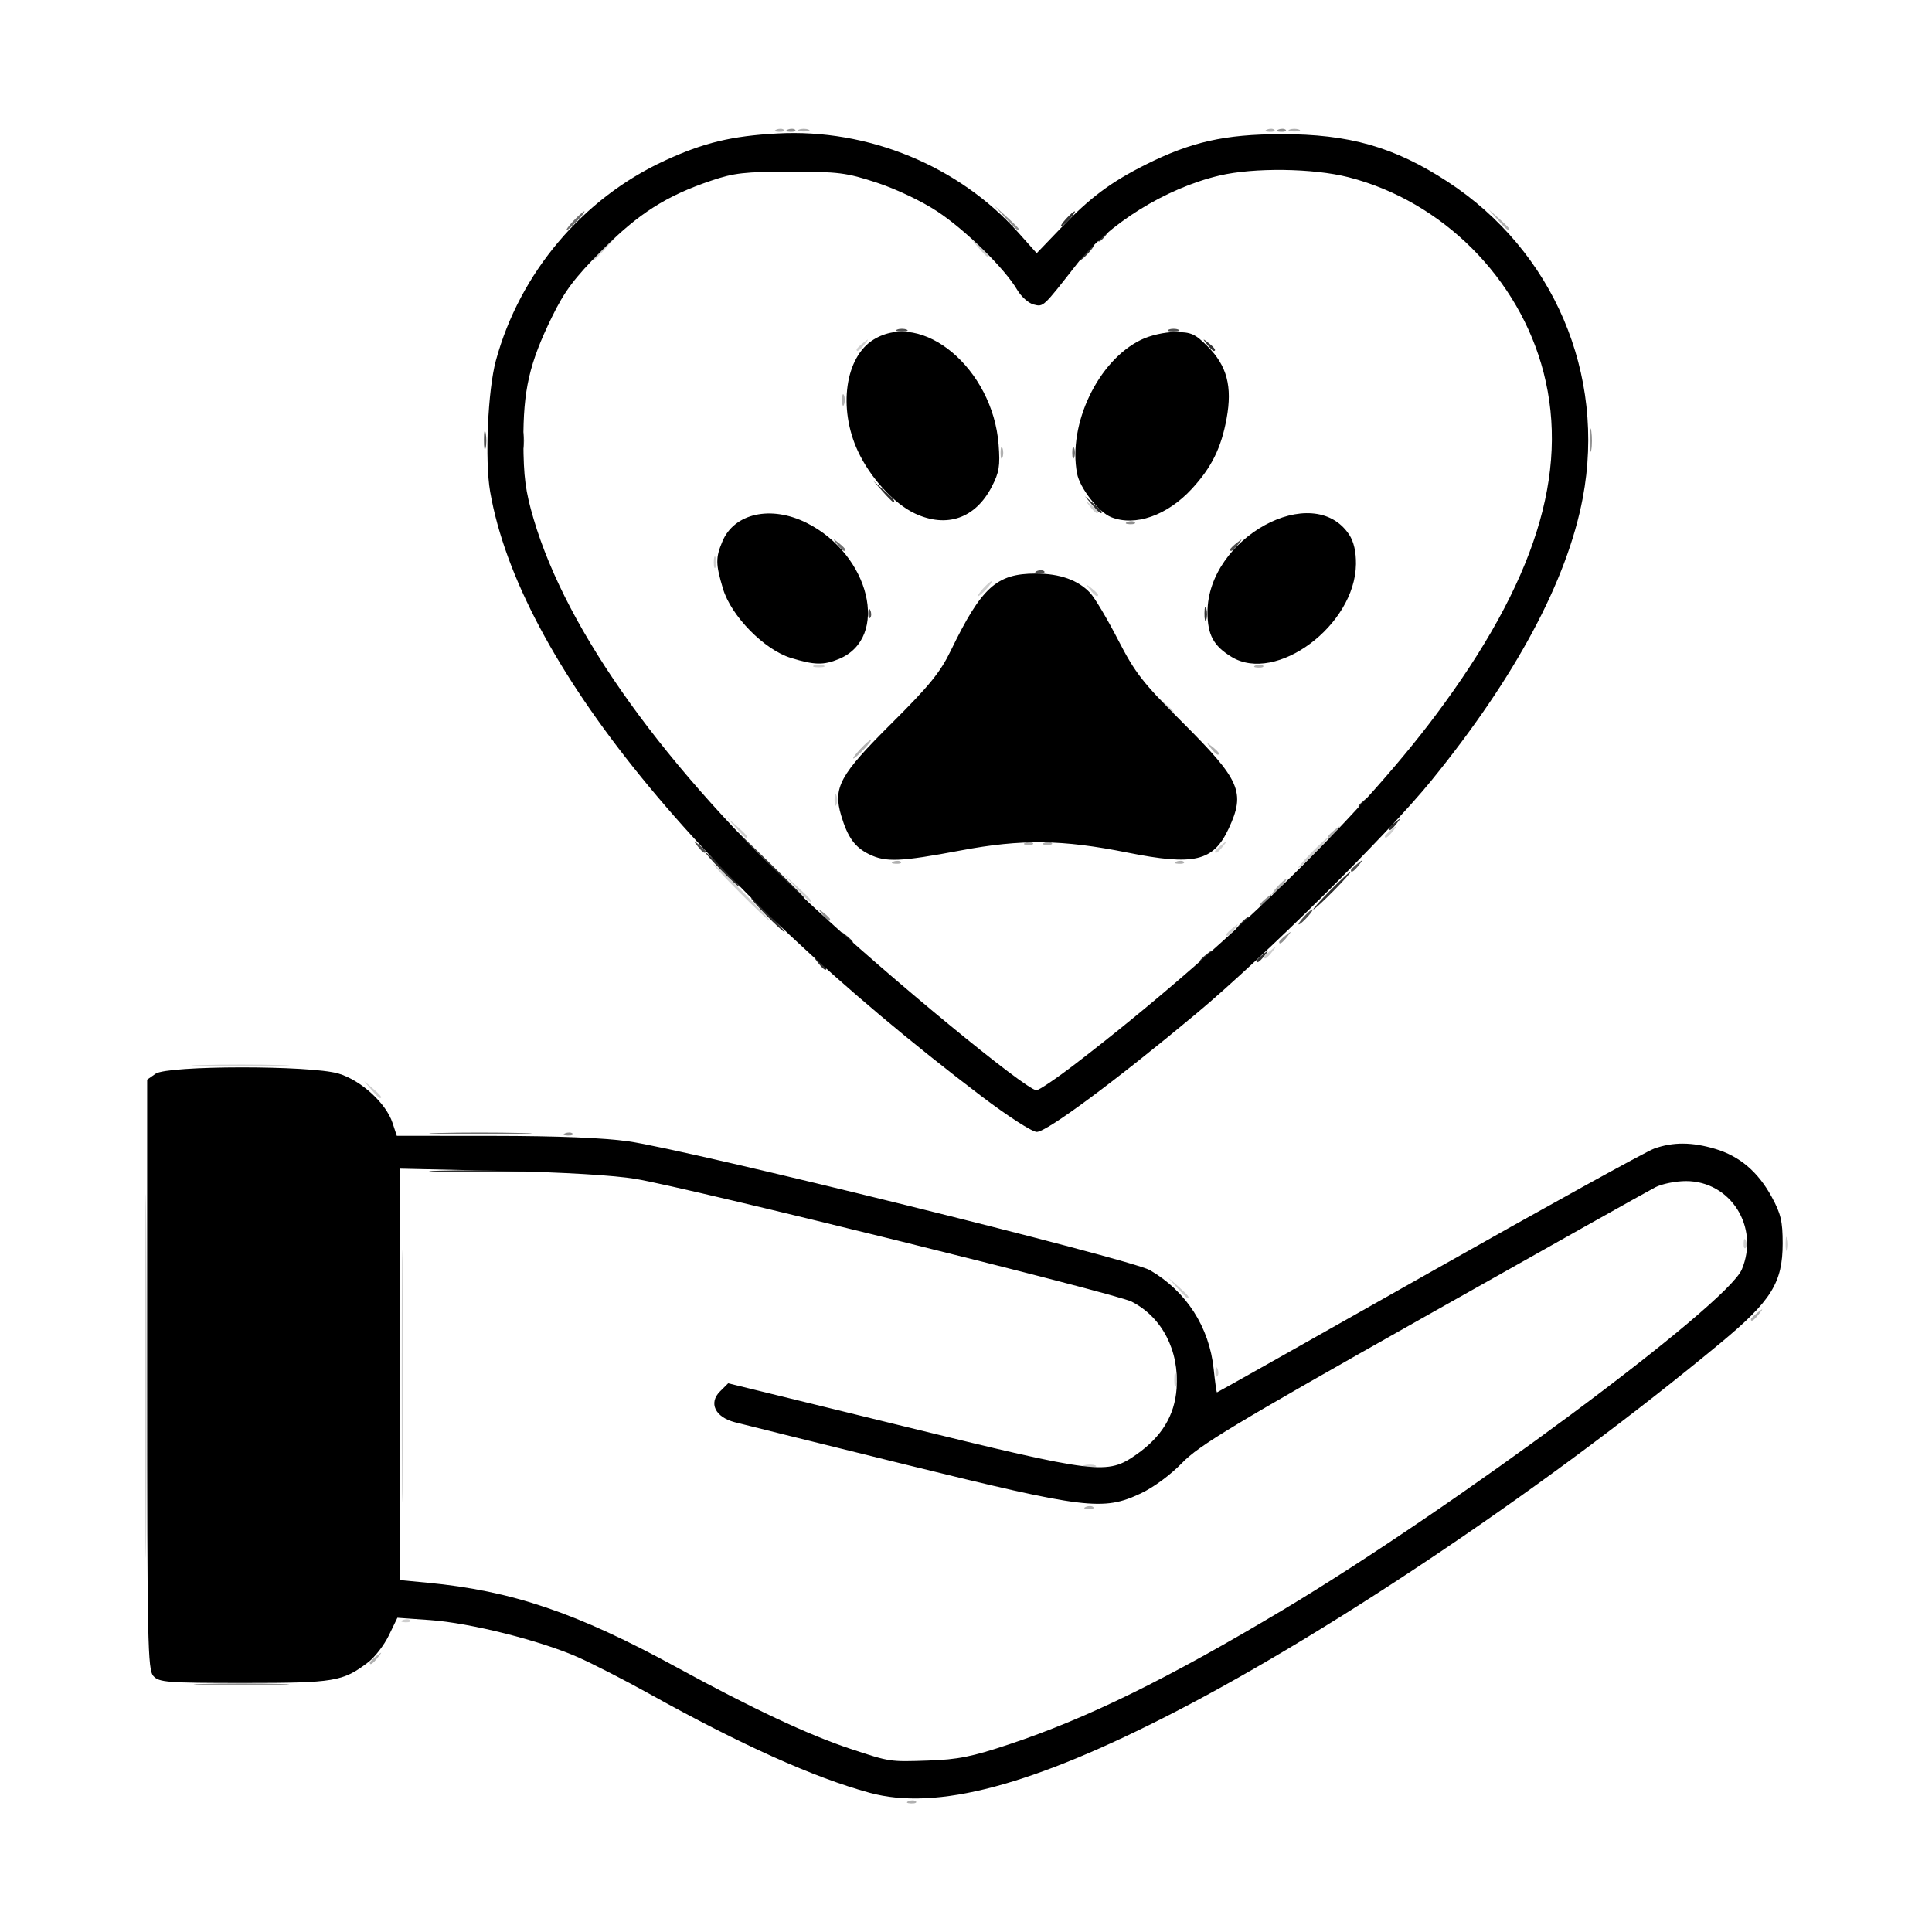
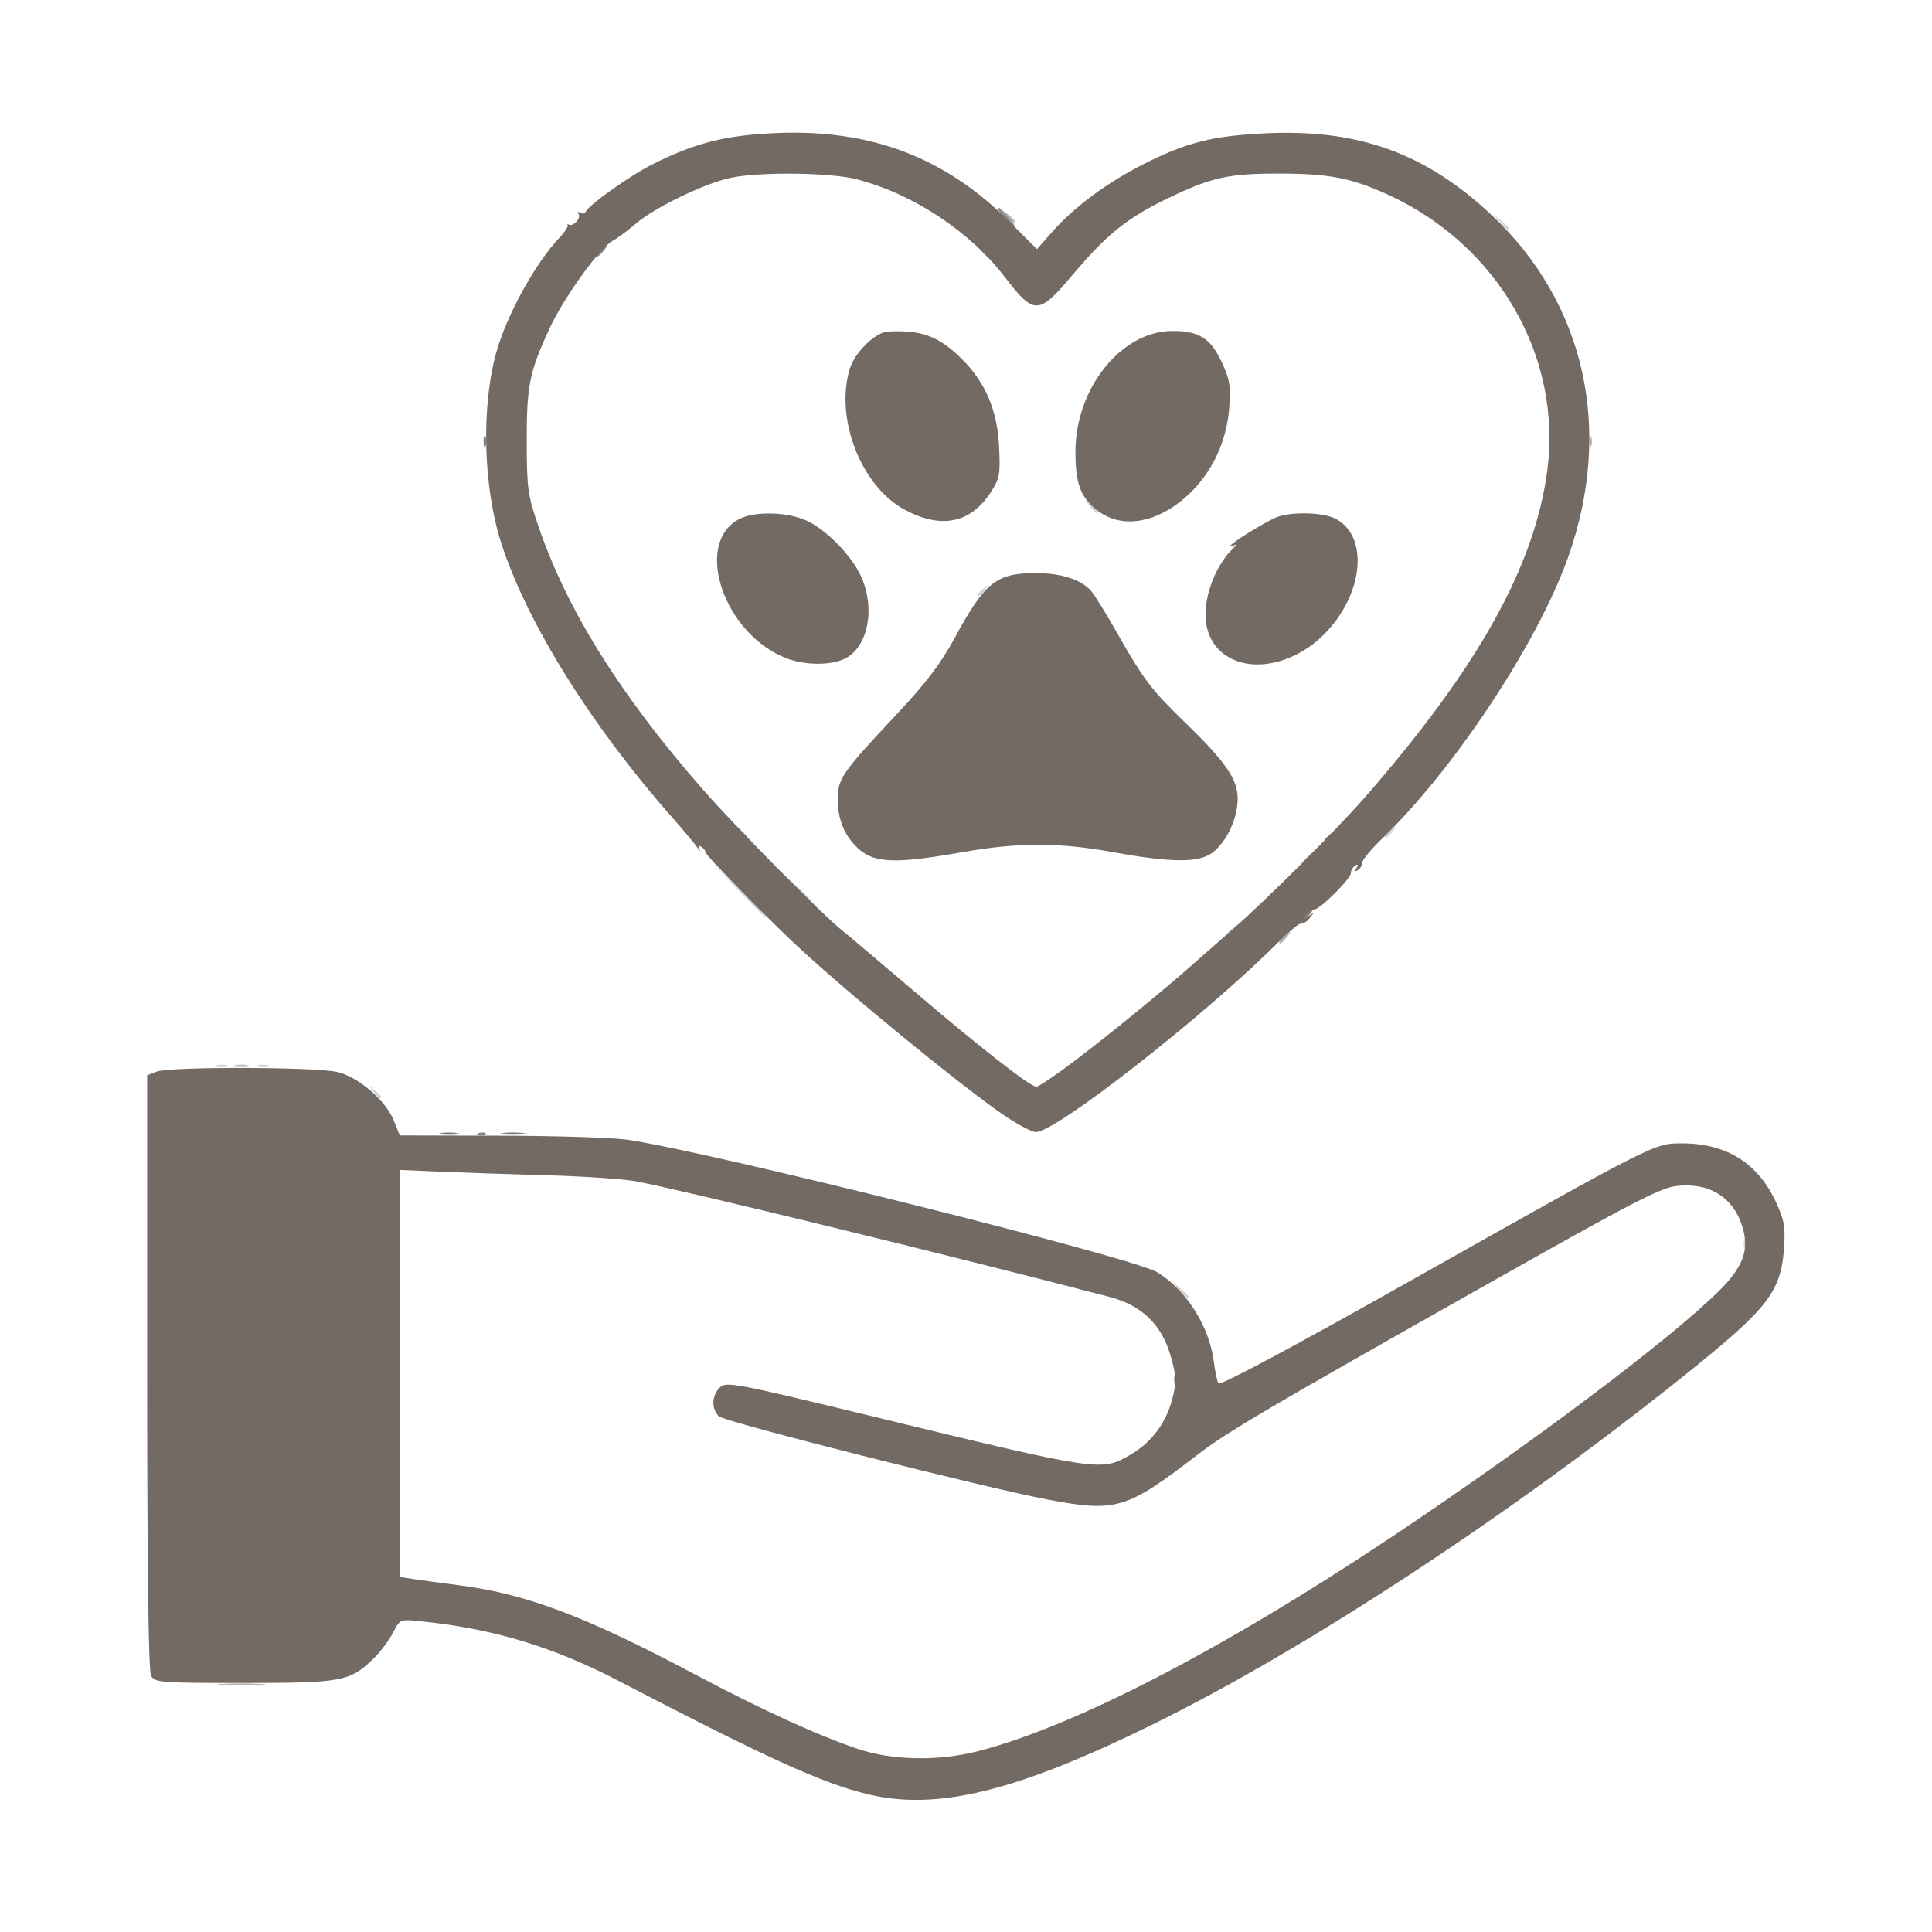
- <svg xmlns="http://www.w3.org/2000/svg" width="512" height="512">
-   <path style="fill:#cfcfcf" d="M38.476 364.5c0-42.9.123-60.304.274-38.676.15 21.629.15 56.729 0 78-.151 21.272-.274 3.576-.274-39.324zm68.337 64.817c.721-.289 1.584-.253 1.916.079.332.332-.258.568-1.312.525-1.165-.048-1.402-.285-.605-.604zm-.347-64.817c0-29.7.128-41.706.283-26.68.156 15.027.156 39.327 0 54-.156 14.674-.283 2.38-.283-27.32zm180.803 23.807c.973-.254 2.323-.237 3 .037.677.274-.119.481-1.769.461-1.65-.02-2.204-.244-1.231-.498zm23.926-22.807c.02-1.65.244-2.204.498-1.231.254.973.237 2.323-.037 3-.274.677-.481-.119-.461-1.769zm10.884-2.083c.048-1.165.285-1.402.604-.604.289.721.253 1.584-.079 1.916-.332.332-.568-.258-.525-1.312zm-10.155-22.167-2.424-2.75 2.75 2.424c2.57 2.266 3.209 3.076 2.424 3.076-.179 0-1.416-1.238-2.75-2.75zm161.271-11.75c.02-1.65.244-2.204.498-1.231.254.973.237 2.323-.037 3-.274.677-.481-.119-.461-1.769zm-11.116-.083c.048-1.165.285-1.402.604-.604.289.721.253 1.584-.079 1.916-.332.332-.568-.258-.525-1.312zM98.405 288.75 96.5 286.5l2.25 1.905c2.114 1.79 2.705 2.595 1.905 2.595-.19 0-1.202-1.012-2.25-2.25zm-45.1-6.497c5.942-.177 15.392-.176 21 .001 5.607.178.745.323-10.805.322-11.55 0-16.138-.146-10.196-.323zM335 253.623c0-.208.787-.996 1.75-1.75 1.586-1.244 1.621-1.21.378.377-1.307 1.666-2.128 2.195-2.128 1.372zm-10-6c0-.208.787-.996 1.75-1.75 1.586-1.244 1.621-1.21.378.377-1.307 1.666-2.128 2.195-2.128 1.372zM196 236.5c-4.097-4.125-7.225-7.5-6.95-7.5.275 0 3.853 3.375 7.95 7.5 4.097 4.125 7.225 7.5 6.95 7.5-.275 0-3.853-3.375-7.95-7.5zm14.946-1.25-3.446-3.75 3.75 3.446c3.49 3.208 4.21 4.054 3.446 4.054-.167 0-1.854-1.688-3.75-3.75zM347.5 226c2.148-2.2 4.13-4 4.406-4 .275 0-1.258 1.8-3.406 4s-4.13 4-4.406 4c-.275 0 1.258-1.8 3.406-4zm-25.5-.378c0-.207.787-.995 1.75-1.75 1.586-1.243 1.621-1.208.378.378-1.307 1.666-2.128 2.195-2.128 1.372zm-127.076-6.372-2.424-2.75 2.75 2.424c2.57 2.266 3.209 3.076 2.424 3.076-.179 0-1.416-1.238-2.75-2.75zM367 221.622c0-.207.787-.995 1.75-1.75 1.586-1.243 1.621-1.208.378.378-1.307 1.666-2.128 2.195-2.128 1.372zM221.158 212c0-1.375.227-1.938.504-1.25.278.688.278 1.813 0 2.5-.277.688-.504.125-.504-1.25zm87.247-25.25-1.905-2.25 2.25 1.905c1.238 1.048 2.25 2.06 2.25 2.25 0 .8-.805.21-2.595-1.905zm-92.655-10.412c.688-.278 1.813-.278 2.5 0 .688.277.125.504-1.25.504s-1.938-.227-1.25-.504zM260.5 156c.995-1.1 2.035-2 2.31-2 .275 0-.315.9-1.31 2-.995 1.1-2.035 2-2.31 2-.275 0 .315-.9 1.31-2zm28.372.25c-1.243-1.586-1.208-1.621.378-.378.963.755 1.75 1.543 1.75 1.75 0 .823-.821.294-2.128-1.372zM189.158 149c0-1.375.227-1.938.504-1.25.278.688.278 1.813 0 2.5-.277.688-.504.125-.504-1.25zm99.714-14.75c-1.243-1.586-1.208-1.621.378-.378.963.755 1.75 1.543 1.75 1.75 0 .823-.821.294-2.128-1.372zM227 92.622c0-.207.787-.995 1.75-1.75 1.586-1.243 1.621-1.208.378.378-1.307 1.666-2.128 2.195-2.128 1.372zm-70-23.935c0-.172 1.462-1.635 3.25-3.25l3.25-2.937-2.937 3.25c-2.738 3.03-3.563 3.71-3.563 2.937zm102.405-2.937L257.5 63.5l2.25 1.905c2.114 1.79 2.705 2.595 1.905 2.595-.19 0-1.202-1.012-2.25-2.25z" />
-   <path style="fill:#b0b0b0" d="M240.813 477.317c.721-.289 1.584-.253 1.916.079.332.332-.258.568-1.312.525-1.165-.048-1.402-.285-.604-.604zM98 440.622c0-.207.787-.995 1.75-1.75 1.586-1.243 1.621-1.208.378.378-1.307 1.666-2.128 2.195-2.128 1.372zm189.813-41.305c.721-.289 1.584-.253 1.916.079.332.332-.258.568-1.312.525-1.165-.048-1.402-.285-.604-.604zM464 349.622c0-.207.787-.995 1.75-1.75 1.586-1.243 1.621-1.208.378.378-1.307 1.666-2.128 2.195-2.128 1.372zM338.5 235c.995-1.1 2.035-2 2.31-2 .275 0-.315.9-1.31 2-.995 1.1-2.035 2-2.31 2-.275 0 .315-.9 1.31-2zm-101.688-6.683c.722-.289 1.585-.253 1.917.079.332.332-.258.568-1.312.525-1.165-.048-1.402-.285-.604-.604zm75 0c.722-.289 1.585-.253 1.917.079.332.332-.258.568-1.312.525-1.165-.048-1.402-.285-.604-.604zm-40-5c.722-.289 1.585-.253 1.917.079.332.332-.258.568-1.312.525-1.165-.048-1.402-.285-.604-.604zm5 0c.722-.289 1.585-.253 1.917.079.332.332-.258.568-1.312.525-1.165-.048-1.402-.285-.604-.604zM352 221.622c0-.207.787-.995 1.75-1.75 1.586-1.243 1.621-1.208.378.378-1.307 1.666-2.128 2.195-2.128 1.372zM228 198.5c1.292-1.375 2.574-2.5 2.849-2.5.275 0-.557 1.125-1.849 2.5-1.292 1.375-2.574 2.5-2.849 2.5-.275 0 .557-1.125 1.849-2.5zm92.872-.25c-1.243-1.586-1.208-1.621.378-.378.963.755 1.75 1.543 1.75 1.75 0 .823-.821.294-2.128-1.372zm11.94-21.933c.722-.289 1.585-.253 1.917.079.332.332-.258.568-1.312.525-1.165-.048-1.402-.285-.604-.604zM265.159 120c0-1.375.227-1.938.504-1.25.278.688.278 1.813 0 2.5-.277.688-.504.125-.504-1.25zm-42-14c0-1.375.227-1.938.504-1.25.278.688.278 1.813 0 2.5-.277.688-.504.125-.504-1.25zm173.766-47.75L394.5 55.5l2.75 2.424c1.512 1.334 2.75 2.571 2.75 2.75 0 .785-.81.146-3.076-2.424zM205.813 34.317c.721-.289 1.584-.253 1.916.079.332.332-.258.568-1.312.525-1.165-.048-1.402-.285-.604-.604zm5.937.02c.688-.277 1.813-.277 2.5 0 .688.278.125.505-1.25.505s-1.938-.227-1.25-.504zm124.063-.02c.721-.289 1.584-.253 1.916.079.332.332-.258.568-1.312.525-1.165-.048-1.402-.285-.604-.604zm5.937.02c.688-.277 1.813-.277 2.5 0 .688.278.125.505-1.25.505s-1.938-.227-1.25-.504z" />
-   <path style="fill:#909090" d="M53.75 446.254c5.638-.178 14.863-.178 20.5 0 5.638.178 1.025.324-10.25.324s-15.887-.146-10.25-.324zm96.063-145.937c.721-.289 1.584-.253 1.916.079.332.332-.258.568-1.312.525-1.165-.048-1.402-.285-.604-.604zM339 249.622c0-.207.787-.995 1.75-1.75 1.586-1.243 1.621-1.208.378.378-1.307 1.666-2.128 2.195-2.128 1.372zm-121.128-7.372c-1.243-1.586-1.208-1.621.378-.378.963.755 1.75 1.543 1.75 1.75 0 .823-.821.294-2.128-1.372zM334 239.622c0-.207.787-.995 1.75-1.75 1.586-1.243 1.621-1.208.378.378-1.307 1.666-2.128 2.195-2.128 1.372zm-35.188-101.305c.722-.289 1.585-.253 1.917.079.332.332-.258.568-1.312.525-1.165-.048-1.402-.285-.604-.604zM421.286 116.5c.008-2.75.202-3.756.432-2.236.23 1.52.223 3.77-.014 5-.237 1.23-.425-.014-.418-2.764zM266.437 57.75 263.5 54.5l3.25 2.937c1.788 1.615 3.25 3.078 3.25 3.25 0 .773-.825.092-3.563-2.937zm-57.625-23.433c.722-.289 1.585-.253 1.917.079.332.332-.258.568-1.312.525-1.165-.048-1.402-.285-.604-.604zm130 0c.722-.289 1.585-.253 1.917.079.332.332-.258.568-1.312.525-1.165-.048-1.402-.285-.604-.604z" />
-   <path style="fill:#6f6f6f" d="M116.195 300.254c5.882-.176 15.782-.177 22 0 6.218.175 1.405.32-10.695.32-12.1.001-17.187-.143-11.305-.32zM221.872 144.25c-1.243-1.586-1.208-1.621.378-.378.963.755 1.75 1.543 1.75 1.75 0 .823-.821.294-2.128-1.372zM284.158 120c0-1.375.227-1.938.504-1.25.278.688.278 1.813 0 2.5-.277.688-.504.125-.504-1.25zM152 58.5c1.292-1.375 2.574-2.5 2.849-2.5.275 0-.557 1.125-1.849 2.5-1.292 1.375-2.574 2.5-2.849 2.5-.275 0 .557-1.125 1.849-2.5z" />
-   <path style="fill:#4f4f4f" d="M345.5 243c.995-1.1 2.035-2 2.31-2 .275 0-.315.9-1.31 2-.995 1.1-2.035 2-2.31 2-.275 0 .315-.9 1.31-2zm12.5-12.378c0-.207.787-.995 1.75-1.75 1.586-1.243 1.621-1.208.378.378-1.307 1.666-2.128 2.195-2.128 1.372zm-173.128-6.372c-1.243-1.586-1.208-1.621.378-.378.963.755 1.75 1.543 1.75 1.75 0 .823-.821.294-2.128-1.372zm45.207-61.833c.048-1.165.285-1.402.604-.604.289.721.253 1.584-.079 1.916-.332.332-.568-.258-.525-1.312zm44.734-11.1c.721-.289 1.584-.253 1.916.079.332.332-.258.568-1.312.525-1.165-.048-1.402-.285-.604-.604zM326 145.622c0-.207.787-.995 1.75-1.75 1.586-1.243 1.621-1.208.378.378-1.307 1.666-2.128 2.195-2.128 1.372zM128.252 116.5c.011-2.2.216-2.982.455-1.738.24 1.244.23 3.044-.02 4s-.446-.062-.435-2.262zm10 0c.011-2.2.216-2.982.455-1.738.24 1.244.23 3.044-.02 4s-.446-.062-.435-2.262zm99.498-29.162c.688-.278 1.813-.278 2.5 0 .688.277.125.504-1.25.504s-1.938-.227-1.25-.504zm72 0c.688-.278 1.813-.278 2.5 0 .688.277.125.504-1.25.504s-1.938-.227-1.25-.504z" />
-   <path style="fill:#2f2f2f" d="M116.304 310.253c5.943-.177 15.393-.176 21 .001 5.608.178.746.323-10.804.322-11.55 0-16.138-.146-10.196-.323zm100.568-55.003c-1.243-1.586-1.208-1.621.378-.378.963.755 1.75 1.543 1.75 1.75 0 .823-.821.294-2.128-1.372zM318 254.622c0-.207.787-.995 1.75-1.75 1.586-1.243 1.621-1.208.378.378-1.307 1.666-2.128 2.195-2.128 1.372zm15 0c0-.207.787-.995 1.75-1.75 1.586-1.243 1.621-1.208.378.378-1.307 1.666-2.128 2.195-2.128 1.372zm-109.128-6.372c-1.243-1.586-1.208-1.621.378-.378.963.755 1.75 1.543 1.75 1.75 0 .823-.821.294-2.128-1.372zM203 242.5c-2.429-2.475-4.191-4.5-3.916-4.5.275 0 2.487 2.025 4.916 4.5 2.429 2.475 4.191 4.5 3.916 4.5-.275 0-2.487-2.025-4.916-4.5zm125.5 2.5c.995-1.1 2.035-2 2.31-2 .275 0-.315.9-1.31 2-.995 1.1-2.035 2-2.31 2-.275 0 .315-.9 1.31-2zm24-9c2.709-2.75 5.15-5 5.425-5 .275 0-1.716 2.25-4.425 5-2.709 2.75-5.15 5-5.425 5-.275 0 1.716-2.25 4.425-5zm-149.02-7.25-8.98-9.25 9.25 8.98c5.088 4.938 9.25 9.1 9.25 9.25 0 .725-1.181-.389-9.52-8.98zM191 230.5c-2.429-2.475-4.191-4.5-3.916-4.5.275 0 2.487 2.025 4.916 4.5 2.429 2.475 4.191 4.5 3.916 4.5-.275 0-2.487-2.025-4.916-4.5zm177-10.878c0-.207.787-.995 1.75-1.75 1.586-1.243 1.621-1.208.378.378-1.307 1.666-2.128 2.195-2.128 1.372zm-8-6c0-.207.787-.995 1.75-1.75 1.586-1.243 1.621-1.208.378.378-1.307 1.666-2.128 2.195-2.128 1.372zM319.195 162.5c.02-1.65.244-2.204.498-1.231.254.973.237 2.323-.037 3-.274.677-.481-.119-.461-1.769zm-29.79-28.75-1.905-2.25 2.25 1.905c1.238 1.048 2.25 2.06 2.25 2.25 0 .8-.805.21-2.595-1.905zm-55.48-3.5-2.425-2.75 2.75 2.424c2.57 2.266 3.209 3.076 2.424 3.076-.179 0-1.416-1.238-2.75-2.75zm85.947-39c-1.243-1.586-1.208-1.621.378-.378 1.666 1.307 2.195 2.128 1.372 2.128-.207 0-.995-.787-1.75-1.75zM287.5 67c.995-1.1 2.035-2 2.31-2 .275 0-.315.9-1.31 2-.995 1.1-2.035 2-2.31 2-.275 0 .315-.9 1.31-2zm3.5-3.378c0-.207.787-.995 1.75-1.75 1.586-1.243 1.621-1.208.378.378-1.307 1.666-2.128 2.195-2.128 1.372zM282.5 58c.995-1.1 2.035-2 2.31-2 .275 0-.315.9-1.31 2-.995 1.1-2.035 2-2.31 2-.275 0 .315-.9 1.31-2z" />
-   <path style="fill:#000" d="M230.5 475.118c-14.797-4.032-34.144-12.725-58.514-26.292-6.318-3.517-14.8-7.863-18.849-9.657-9.954-4.41-28.533-9.077-39.132-9.83l-8.692-.616-2.259 4.666c-1.242 2.566-3.7 5.764-5.46 7.107-6.74 5.141-8.91 5.504-32.907 5.504-20.409 0-22.523-.16-24.032-1.829-1.51-1.669-1.655-8.66-1.655-79.943v-78.115l2.223-1.556c3.177-2.226 41.028-2.266 48.483-.052 5.94 1.764 12.589 7.828 14.314 13.055l1.135 3.44 25.673.018c16.743.012 29.15.513 35.672 1.44 16.024 2.28 133.217 31.226 138.233 34.144 9.656 5.617 15.74 15.057 16.908 26.234.354 3.39.745 6.164.868 6.164s25.372-14.225 56.108-31.612c30.735-17.387 57.627-32.237 59.759-33 4.983-1.785 10.019-1.759 16.193.083 6.441 1.922 11.307 6.053 14.927 12.673 2.448 4.479 2.928 6.502 2.928 12.356 0 10.4-2.989 15.21-16.33 26.282-44.557 36.978-101.99 75.843-144.594 97.845-37.928 19.586-63.292 26.316-81 21.49zm37-12.876c20.682-6.893 42.011-17.367 72.5-35.602 45.187-27.025 117.668-80.815 121.61-90.25 4.701-11.25-2.984-23.39-14.808-23.39-2.696 0-6.341.732-8.102 1.627-1.76.895-29.525 16.482-61.7 34.637-50.306 28.385-59.232 33.766-63.728 38.418-3.08 3.186-7.6 6.518-11 8.107-9.978 4.664-14.49 4.109-62.272-7.661-22.825-5.623-43.208-10.674-45.294-11.226-5.197-1.374-6.971-5.081-3.901-8.151l2.165-2.165 46.196 11.314c52.132 12.768 54.218 13.02 62.061 7.508 6.65-4.674 10.065-10.302 10.582-17.437.728-10.068-3.853-18.912-11.93-23.033-4.245-2.165-116.909-30.043-131.379-32.508-5.621-.958-19.042-1.758-35.75-2.132L106 309.7v109.042l7.25.688c22.408 2.127 39.63 7.971 66.08 22.423 19.867 10.856 34.917 17.92 46.007 21.592 10.57 3.5 10.388 3.473 20.663 3.121 7.87-.269 11.56-1.011 21.5-4.324zM260 290.436c-74.608-56.673-122.316-115.388-130.107-160.127-1.443-8.288-.623-26.908 1.533-34.809 6.332-23.202 22.976-42.897 44.734-52.932 10.288-4.745 17.703-6.535 29.84-7.201 24.037-1.32 48.09 8.571 63.854 26.259l4.881 5.476 6.383-6.648c7.785-8.11 13.205-12.166 22.469-16.815 12.038-6.042 20.99-8.058 35.913-8.088 18.024-.036 30.026 3.39 44.13 12.597 28.048 18.31 42.033 51.05 35.813 83.841-4.171 21.987-17.82 47.45-40.164 74.929-11.66 14.339-44.543 46.927-62.279 61.72-21.274 17.745-39.648 31.368-42.256 31.328-1.253-.02-7.764-4.227-14.744-9.53zm25.152-8.622c38.491-29.59 74.46-64.412 95.294-92.255 26.357-35.225 35.483-64.19 28.622-90.846-6.429-24.97-26.82-45.384-51.691-51.745-9.388-2.4-25.05-2.605-34.209-.446-14.275 3.365-29.453 12.803-37.846 23.532-8.987 11.487-8.784 11.298-11.41 10.639-1.338-.336-3.298-2.092-4.357-3.902-3.3-5.642-13.74-15.879-21.2-20.786-4.143-2.726-10.866-5.92-16-7.603C224.29 45.76 222.25 45.5 209.5 45.5c-12.077 0-14.961.325-21 2.364-11.976 4.044-19.284 8.708-29.037 18.533-7.293 7.345-9.84 10.744-13.192 17.603-6.006 12.287-7.623 19.343-7.565 33 .04 9.407.531 13.138 2.697 20.5 8.824 29.998 34.877 66.208 73.597 102.293 20.466 19.073 56.731 48.942 59.652 49.132.633.041 5.358-3.159 10.5-7.111zm-54.853-55.438c-3.762-1.855-5.646-4.464-7.364-10.198-2.24-7.48-.44-10.777 13.412-24.553 9.872-9.818 12.837-13.457 15.584-19.125 8.193-16.9 12.155-20.5 22.561-20.5 6.377 0 11.25 1.736 14.428 5.14 1.212 1.298 4.52 6.86 7.351 12.36 4.553 8.844 6.522 11.373 17.044 21.88 15.427 15.406 16.796 18.544 12.302 28.196-4.058 8.715-9.107 9.913-26.832 6.366-17.313-3.465-28.054-3.601-44.19-.562-16.032 3.02-19.871 3.178-24.296.996zm-20.705-52.021c-7.075-2.172-15.856-11.13-18.005-18.368-1.955-6.581-1.973-8.132-.15-12.497 3.127-7.482 12.862-9.636 22.3-4.933 16.855 8.4 22.123 30.425 8.625 36.064-4.083 1.706-6.51 1.655-12.77-.266zm116.773-.273c-4.786-2.918-6.367-5.858-6.367-11.838 0-19.694 27.994-35.01 37.554-20.545 1.214 1.836 1.83 4.525 1.79 7.804-.197 16.19-21.138 31.798-32.977 24.579zM242.5 136.095c-5.575-2.594-11.892-9.5-15.177-16.595-5.25-11.335-3.346-24.85 4.151-29.484 12.936-7.995 31.621 7.672 33.167 27.808.435 5.662.16 7.358-1.814 11.168-4.34 8.378-11.905 11.021-20.327 7.103zm51.945.946c-3.329-1.348-8.294-7.717-9.016-11.566-2.456-13.091 5.599-29.922 16.95-35.417 2.483-1.201 6.25-2.058 9.054-2.058 4.224 0 5.258.456 8.589 3.786 5.139 5.14 6.59 10.637 5.044 19.103-1.43 7.825-3.968 12.964-9.219 18.66-6.516 7.07-15.06 10.06-21.402 7.492z" />
+ <svg xmlns="http://www.w3.org/2000/svg" version="1.1" id="svg315" width="546.133" height="546.133" viewBox="0 0 546.133 546.133">
+   <defs id="defs319" />
+   <g id="g321">
+     <g id="g442">
+       <path style="fill:#d4d4d4;stroke-width:1.067" d="m 333.232,364.533 -2.032,-2.4 2.4,2.032 c 1.32,1.118 2.4,2.198 2.4,2.4 0,0.854 -0.858,0.223 -2.768,-2.032 z m 159.652,-13.156 c 0.051,-1.243 0.304,-1.495 0.644,-0.644 0.308,0.77 0.27,1.69 -0.084,2.044 -0.354,0.354 -0.607,-0.276 -0.56,-1.4 z M 105.464,308.533 c -1.327,-1.692 -1.289,-1.73 0.403,-0.403 1.027,0.805 1.867,1.645 1.867,1.867 0,0.878 -0.876,0.313 -2.269,-1.464 z m -44.377,-7.406 c 1.038,-0.27 2.478,-0.253 3.2,0.04 0.722,0.292 -0.127,0.513 -1.887,0.492 -1.76,-0.022 -2.351,-0.261 -1.313,-0.531 z m 11.733,0 c 1.038,-0.27 2.478,-0.253 3.2,0.04 0.722,0.292 -0.127,0.513 -1.887,0.492 -1.76,-0.022 -2.351,-0.261 -1.313,-0.531 z M 346.667,264.131 c 0,-0.222 0.84,-1.062 1.867,-1.867 1.692,-1.327 1.73,-1.289 0.403,0.403 -1.393,1.777 -2.269,2.342 -2.269,1.464 z m -138.162,-12.664 -7.438,-7.733 7.733,7.438 c 7.183,6.908 8.22,8.029 7.438,8.029 -0.162,0 -3.642,-3.48 -7.733,-7.733 z m 16.505,-0.533 -3.676,-4 4,3.676 c 3.723,3.421 4.49,4.324 3.676,4.324 -0.178,0 -1.978,-1.8 -4,-4 z m -16.577,-16.533 -2.032,-2.4 2.4,2.032 c 2.255,1.91 2.886,2.768 2.032,2.768 -0.202,0 -1.282,-1.08 -2.4,-2.4 z m 183.035,1.997 c 0,-0.221 0.84,-1.061 1.867,-1.867 1.692,-1.327 1.73,-1.289 0.403,0.403 -1.393,1.777 -2.269,2.342 -2.269,1.464 z M 276.267,168.131 c 0,-0.221 0.84,-1.061 1.867,-1.867 1.692,-1.327 1.73,-1.289 0.403,0.403 -1.393,1.777 -2.269,2.342 -2.269,1.464 z m 31.864,-24.931 c -1.327,-1.692 -1.289,-1.73 0.403,-0.403 1.027,0.805 1.867,1.645 1.867,1.867 0,0.878 -0.876,0.313 -2.269,-1.464 z m 115.768,-80.533 -2.032,-2.4 2.4,2.032 c 1.32,1.118 2.4,2.198 2.4,2.4 0,0.854 -0.858,0.223 -2.768,-2.032 z" id="path456" />
+       <path style="fill:#c0bdba;stroke-width:1.067" d="m 66.4,301.131 c 1.027,-0.268 2.707,-0.268 3.733,0 1.027,0.268 0.187,0.488 -1.867,0.488 -2.053,0 -2.893,-0.22 -1.867,-0.488 z M 368,243.933 c 0,-0.184 1.56,-1.744 3.467,-3.467 l 3.467,-3.133 -3.133,3.467 c -2.92,3.231 -3.8,3.957 -3.8,3.133 z M 284.664,61.067 c -1.327,-1.692 -1.289,-1.73 0.403,-0.403 1.777,1.393 2.342,2.269 1.464,2.269 -0.222,0 -1.062,-0.84 -1.867,-1.867 z" id="path454" />
+       <path style="fill:#b5b3b1;stroke-width:1.067" d="m 62.667,476.014 c 3.08,-0.215 8.12,-0.215 11.2,0 3.08,0.215 0.56,0.392 -5.6,0.392 -6.16,0 -8.68,-0.176 -5.6,-0.392 z M 331.818,389.778 c 0.051,-1.243 0.304,-1.495 0.644,-0.644 0.308,0.77 0.27,1.69 -0.084,2.044 -0.354,0.354 -0.607,-0.276 -0.56,-1.4 z m 29.782,-123.514 c 0,-0.221 0.84,-1.061 1.867,-1.867 1.692,-1.327 1.73,-1.289 0.403,0.403 -1.393,1.777 -2.269,2.342 -2.269,1.464 z m 87.635,-141.464 c 0,-1.467 0.242,-2.067 0.538,-1.333 0.296,0.733 0.296,1.933 0,2.667 -0.296,0.733 -0.538,0.133 -0.538,-1.333 z M 277.197,70.667 c -1.327,-1.692 -1.289,-1.73 0.403,-0.403 1.777,1.393 2.342,2.269 1.464,2.269 -0.221,0 -1.061,-0.84 -1.867,-1.867 z" id="path452" />
+       <path style="fill:#958f8b;stroke-width:1.067" d="m 374.4,237.464 c 0,-0.221 0.84,-1.061 1.867,-1.867 1.692,-1.327 1.73,-1.289 0.403,0.403 -1.393,1.777 -2.269,2.342 -2.269,1.464 z M 283.733,61.333 c -1.378,-1.467 -2.062,-2.652 -1.519,-2.633 0.912,0.031 5.308,5.3 4.422,5.3 -0.218,0 -1.525,-1.2 -2.902,-2.667 z" id="path450" />
+       <path style="fill:#89817c;stroke-width:1.067" d="m 135.267,320.338 c 0.77,-0.308 1.69,-0.27 2.044,0.084 0.354,0.354 -0.276,0.607 -1.4,0.56 -1.243,-0.051 -1.495,-0.304 -0.644,-0.644 z M 168.533,72.131 c 0,-0.222 0.84,-1.062 1.867,-1.867 1.692,-1.327 1.73,-1.289 0.403,0.403 -1.393,1.777 -2.269,2.342 -2.269,1.464 z" id="path448" />
+       <path style="fill:#837a75;stroke-width:1.067" d="m 124.533,320.314 c 1.32,-0.254 3.48,-0.254 4.8,0 1.32,0.254 0.24,0.462 -2.4,0.462 -2.64,0 -3.72,-0.208 -2.4,-0.462 z m 17.6,-0.011 c 1.613,-0.244 4.253,-0.244 5.867,0 1.613,0.244 0.293,0.444 -2.933,0.444 -3.227,0 -4.547,-0.2 -2.933,-0.444 z m 226.4,-61.103 c 1.062,-1.173 2.171,-2.133 2.464,-2.133 0.293,0 -0.335,0.96 -1.397,2.133 -1.062,1.173 -2.171,2.133 -2.464,2.133 -0.293,0 0.335,-0.96 1.397,-2.133 z m -39.069,-59.467 c -1.327,-1.692 -1.289,-1.73 0.403,-0.403 1.777,1.393 2.342,2.269 1.464,2.269 -0.221,0 -1.061,-0.84 -1.867,-1.867 z M 136.702,124.8 c 0,-1.467 0.242,-2.067 0.538,-1.333 0.296,0.733 0.296,1.933 0,2.667 -0.296,0.733 -0.538,0.133 -0.538,-1.333 z" id="path446" />
+       <path style="fill:#746a64;stroke-width:1.067" d="m 245.261,507.18 c -12.917,-3.137 -28.714,-10.325 -70.328,-31.999 -18.698,-9.739 -35.611,-14.823 -56.27,-16.914 -5.586,-0.566 -5.61,-0.555 -7.64,3.383 -1.12,2.173 -3.638,5.486 -5.596,7.363 -6.574,6.301 -8.855,6.721 -36.555,6.721 -23.688,0 -25.124,-0.113 -26.168,-2.063 -0.734,-1.372 -1.104,-30.147 -1.104,-85.893 v -83.83 l 2.736,-1.04 c 3.803,-1.446 45.328,-1.323 51.183,0.151 5.965,1.502 13.554,8.07 15.795,13.671 l 1.693,4.23 28.395,0.072 c 15.617,0.04 31.715,0.543 35.772,1.118 22.745,3.226 142.967,33.272 149.923,37.469 8.134,4.907 14.707,15.221 15.988,25.086 0.369,2.84 0.966,5.7 1.326,6.357 0.411,0.748 20.37,-9.91 53.456,-28.544 70.308,-39.598 69.753,-39.316 77.579,-39.316 12.673,0 21.554,5.605 26.704,16.852 2.233,4.876 2.572,6.915 2.145,12.871 -0.873,12.162 -4.514,16.876 -26.961,34.918 -49.571,39.842 -107.694,78.062 -151.467,99.602 -38.567,18.978 -61.055,24.485 -80.606,19.737 z m 31.16,-12.15 c 27.076,-6.925 69.188,-28.716 116.646,-60.358 39.784,-26.526 79.562,-56.432 93.069,-69.972 6.436,-6.451 8.237,-11.123 6.614,-17.151 -2.35,-8.727 -9.034,-13.227 -18.356,-12.357 -4.911,0.458 -11.639,3.933 -55.058,28.434 -61.351,34.62 -72.521,41.202 -81.005,47.727 -19.891,15.298 -22.777,16.164 -41.947,12.579 -17.56,-3.283 -91.655,-22.022 -93.204,-23.571 -2.163,-2.163 -1.985,-6.065 0.374,-8.199 1.833,-1.659 4.431,-1.168 41.801,7.9 65.931,15.998 65.918,15.996 74.293,11.088 5.917,-3.467 9.949,-8.866 11.719,-15.69 1.244,-4.798 1.197,-6.296 -0.378,-11.909 -2.548,-9.082 -8.178,-14.56 -17.443,-16.975 -45.178,-11.772 -121.51,-30.399 -133.813,-32.654 -3.52,-0.645 -14.8,-1.408 -25.067,-1.697 -10.267,-0.288 -23.827,-0.746 -30.133,-1.017 l -11.467,-0.493 v 57.527 57.527 l 3.467,0.541 c 1.907,0.298 7.787,1.098 13.067,1.779 19.205,2.476 35.791,8.733 66.847,25.217 18.732,9.943 34.947,17.358 46.163,21.109 9.71,3.248 22.597,3.482 33.811,0.614 z m 5.558,-181.036 c -13.27,-9.512 -40.678,-31.979 -55.185,-45.237 -8.624,-7.881 -27.328,-26.907 -27.328,-27.799 0,-0.458 -0.554,-1.175 -1.231,-1.594 -0.802,-0.496 -0.974,-0.239 -0.494,0.737 0.406,0.824 0.12,0.586 -0.635,-0.529 -0.755,-1.115 -3.959,-4.955 -7.12,-8.533 -22.853,-25.872 -40.991,-54.955 -48.25,-77.368 -5.198,-16.047 -5.76,-38.898 -1.34,-54.422 2.995,-10.516 11.053,-25.044 17.862,-32.2 1.475,-1.55 2.47,-3.11 2.212,-3.467 -0.259,-0.356 -0.154,-0.412 0.232,-0.124 1.125,0.84 3.61,-1.722 2.855,-2.943 -0.379,-0.613 -0.176,-0.795 0.454,-0.406 0.627,0.388 1.301,0.313 1.498,-0.166 0.795,-1.935 12.426,-10.22 18.975,-13.515 11.955,-6.016 20.56,-8.196 34.786,-8.811 26.899,-1.162 47.894,6.821 66.223,25.181 l 7.627,7.639 4.233,-4.809 c 6.227,-7.074 15.578,-14.013 25.932,-19.243 12.097,-6.111 19.29,-7.945 34.049,-8.685 26.46,-1.325 45.471,5.47 64.127,22.924 26.685,24.965 34.709,60.977 21.673,97.26 -8.703,24.22 -32.133,59.594 -52.466,79.208 -3.08,2.971 -5.6,6.013 -5.6,6.759 0,0.746 -0.554,1.699 -1.231,2.118 -0.815,0.504 -0.94,0.289 -0.369,-0.635 0.571,-0.924 0.446,-1.139 -0.369,-0.635 -0.677,0.419 -1.231,1.353 -1.231,2.076 0,1.611 -8.696,10.292 -10.31,10.292 -0.639,0 -1.821,0.84 -2.626,1.867 -1.358,1.731 -1.309,1.751 0.669,0.267 1.985,-1.489 2.03,-1.469 0.648,0.292 -0.817,1.041 -1.755,1.622 -2.085,1.292 -0.33,-0.33 -3.742,2.512 -7.581,6.315 -20.916,20.718 -62.123,52.9 -67.737,52.9 -1.368,0 -6.258,-2.703 -10.866,-6.006 z m 22.167,-14.401 c 10.325,-7.864 24.473,-19.424 33.028,-26.988 2.699,-2.386 7.924,-6.979 11.611,-10.205 9.234,-8.081 29.071,-27.89 36.899,-36.847 32.06,-36.685 48.114,-65.416 51.687,-92.503 4.251,-32.226 -13.958,-63.792 -45.008,-78.021 -10.312,-4.726 -16.714,-5.962 -30.876,-5.962 -14.319,0 -19.009,1.044 -31.353,6.981 -11.449,5.506 -17.325,10.227 -26.944,21.648 -9.615,11.416 -10.826,11.457 -19.131,0.642 -9.973,-12.986 -25.938,-23.528 -41.894,-27.663 -7.325,-1.898 -27.171,-2.147 -35.446,-0.445 -7.36,1.514 -21.573,8.355 -26.986,12.988 -2.347,2.009 -5.323,4.211 -6.614,4.893 -3.612,1.91 -13.831,16.151 -17.847,24.87 -5.635,12.235 -6.4,16.055 -6.377,31.82 0.02,13.348 0.267,15.116 3.39,24.209 8.126,23.665 23.184,47.691 46.664,74.458 9.072,10.342 33.279,34.843 38.91,39.383 2.24,1.806 11.383,9.524 20.316,17.151 18.767,16.021 33.028,27.173 34.77,27.189 0.667,0.006 5.707,-3.412 11.2,-7.596 z m -61.009,-59.277 c -4.21,-3.543 -6.337,-8.391 -6.337,-14.446 0,-5.693 1.374,-7.679 16.291,-23.549 8.754,-9.313 12.778,-14.603 16.894,-22.207 8.4,-15.519 11.663,-18.115 22.765,-18.115 7.215,0 12.83,1.808 15.692,5.053 0.977,1.108 4.445,6.734 7.707,12.504 6.964,12.319 9.516,15.669 18.677,24.516 11.555,11.16 15.039,16.179 15.039,21.665 0,5.543 -3.013,12.054 -7.047,15.228 -3.757,2.955 -11.568,2.943 -27.936,-0.043 -15.583,-2.843 -27.068,-2.833 -43.256,0.037 -17.827,3.161 -24.14,3.018 -28.491,-0.643 z m -20.3,-54.046 c -18.002,-6.435 -27.156,-32.682 -13.805,-39.586 4.3,-2.223 13.477,-2.006 18.881,0.447 5.688,2.583 12.892,9.956 15.55,15.918 4.014,9.001 1.92,19.748 -4.494,23.065 -3.776,1.953 -10.91,2.022 -16.131,0.156 z m 123.721,-0.974 c -6.379,-4.289 -7.565,-12.763 -3.176,-22.685 1.074,-2.427 3.092,-5.518 4.485,-6.869 1.393,-1.351 1.933,-2.117 1.2,-1.703 -0.733,0.414 -1.333,0.566 -1.333,0.337 0,-0.729 10.179,-7.043 13.217,-8.198 4.213,-1.602 13.063,-1.366 16.559,0.442 9.576,4.952 7.93,21.542 -3.248,32.719 -8.365,8.365 -20.304,10.933 -27.704,5.958 z m -90.677,-41.136 c -12.367,-6.54 -19.924,-25.711 -15.697,-39.822 1.407,-4.696 7.209,-10.402 10.786,-10.609 9.479,-0.548 14.495,1.32 20.989,7.813 6.649,6.649 9.961,14.485 10.458,24.741 0.386,7.982 0.195,8.987 -2.477,13.038 -5.678,8.605 -13.834,10.246 -24.059,4.839 z m 54.283,0.106 c -4.72,-3.662 -6.163,-7.544 -6.163,-16.569 0,-17.807 12.782,-33.905 27.1,-34.132 7.608,-0.12 11.002,1.937 14.139,8.567 2.371,5.013 2.691,6.863 2.25,13.022 -0.649,9.071 -4.463,17.61 -10.604,23.744 -8.885,8.873 -19.466,10.999 -26.722,5.368 z" id="path444" />
+     </g>
+   </g>
</svg>
